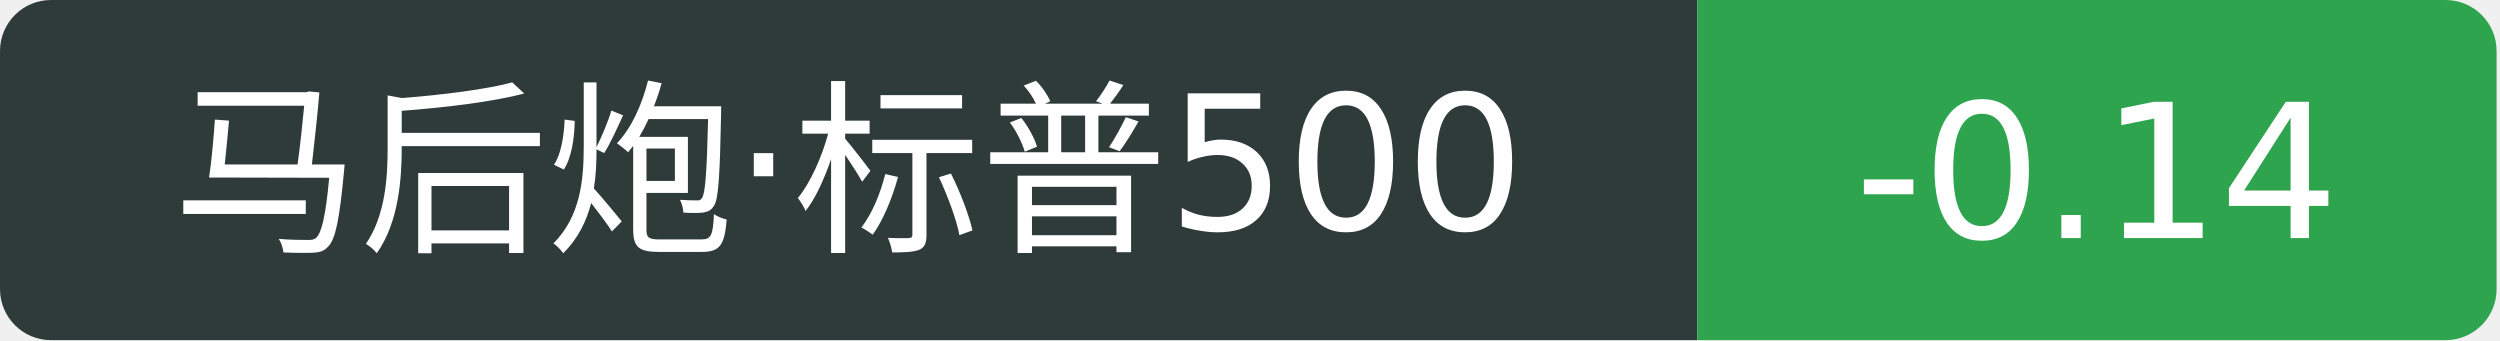
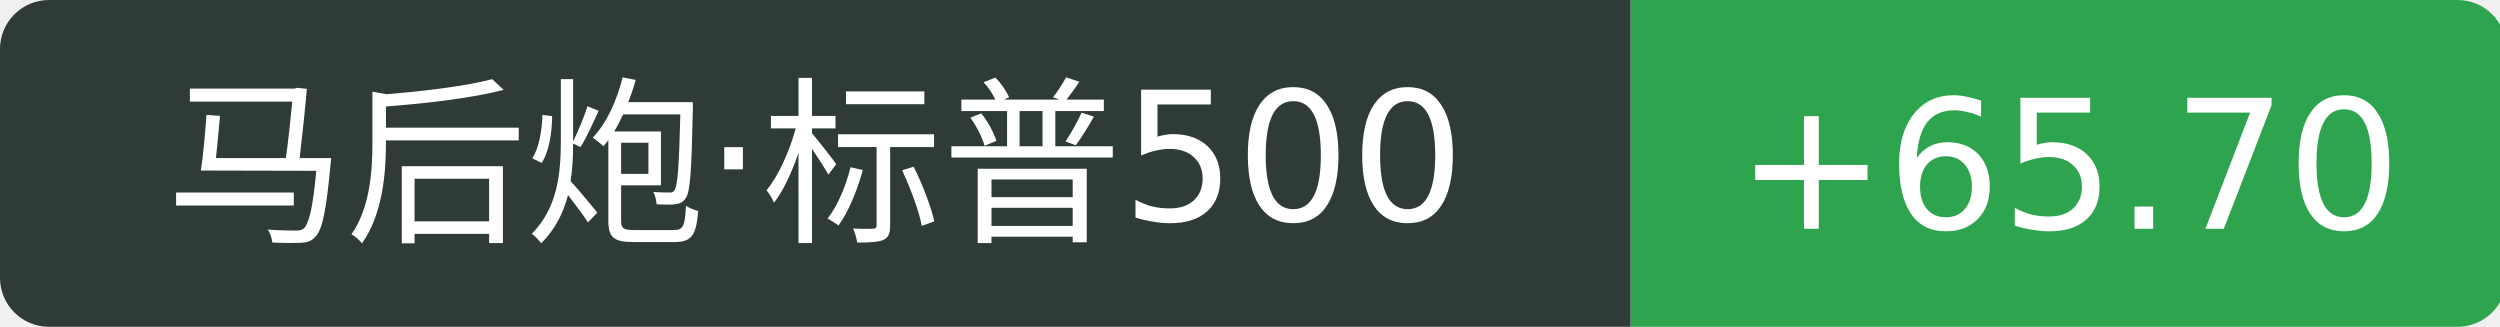
- <svg xmlns="http://www.w3.org/2000/svg" width="147" height="20">
+ <svg xmlns="http://www.w3.org/2000/svg" width="153" height="20">
  <path d="M3 0 h96.8 v20 h-96.8 a3 3 0 0 1 -3 -3 v-14 a3 3 0 0 1 3 -3 Z" fill="#2f3b39" />
-   <path d="M99.8 0 h44.0 a3 3 0 0 1 3 3 v14 a3 3 0 0 1 -3 3 h-44.0 v-20 Z" fill="#2ea44f" />
+   <path d="M99.8 0 h50.6 a3 3 0 0 1 3 3 v14 a3 3 0 0 1 -3 3 h-50.6 v-20 Z" fill="#2ea44f" />
  <text x="49.9" y="14" fill="#fff" text-anchor="middle" font-family="Verdana,DejaVu Sans,Geneva,sans-serif" font-size="11">马后炮·标普500</text>
-   <text x="123.3" y="14" fill="#fff" text-anchor="middle" font-family="Verdana,DejaVu Sans,Geneva,sans-serif" font-size="11">-0.14</text>
+   <text x="126.6" y="14" fill="#fff" text-anchor="middle" font-family="Verdana,DejaVu Sans,Geneva,sans-serif" font-size="11">+65.70</text>
</svg>
